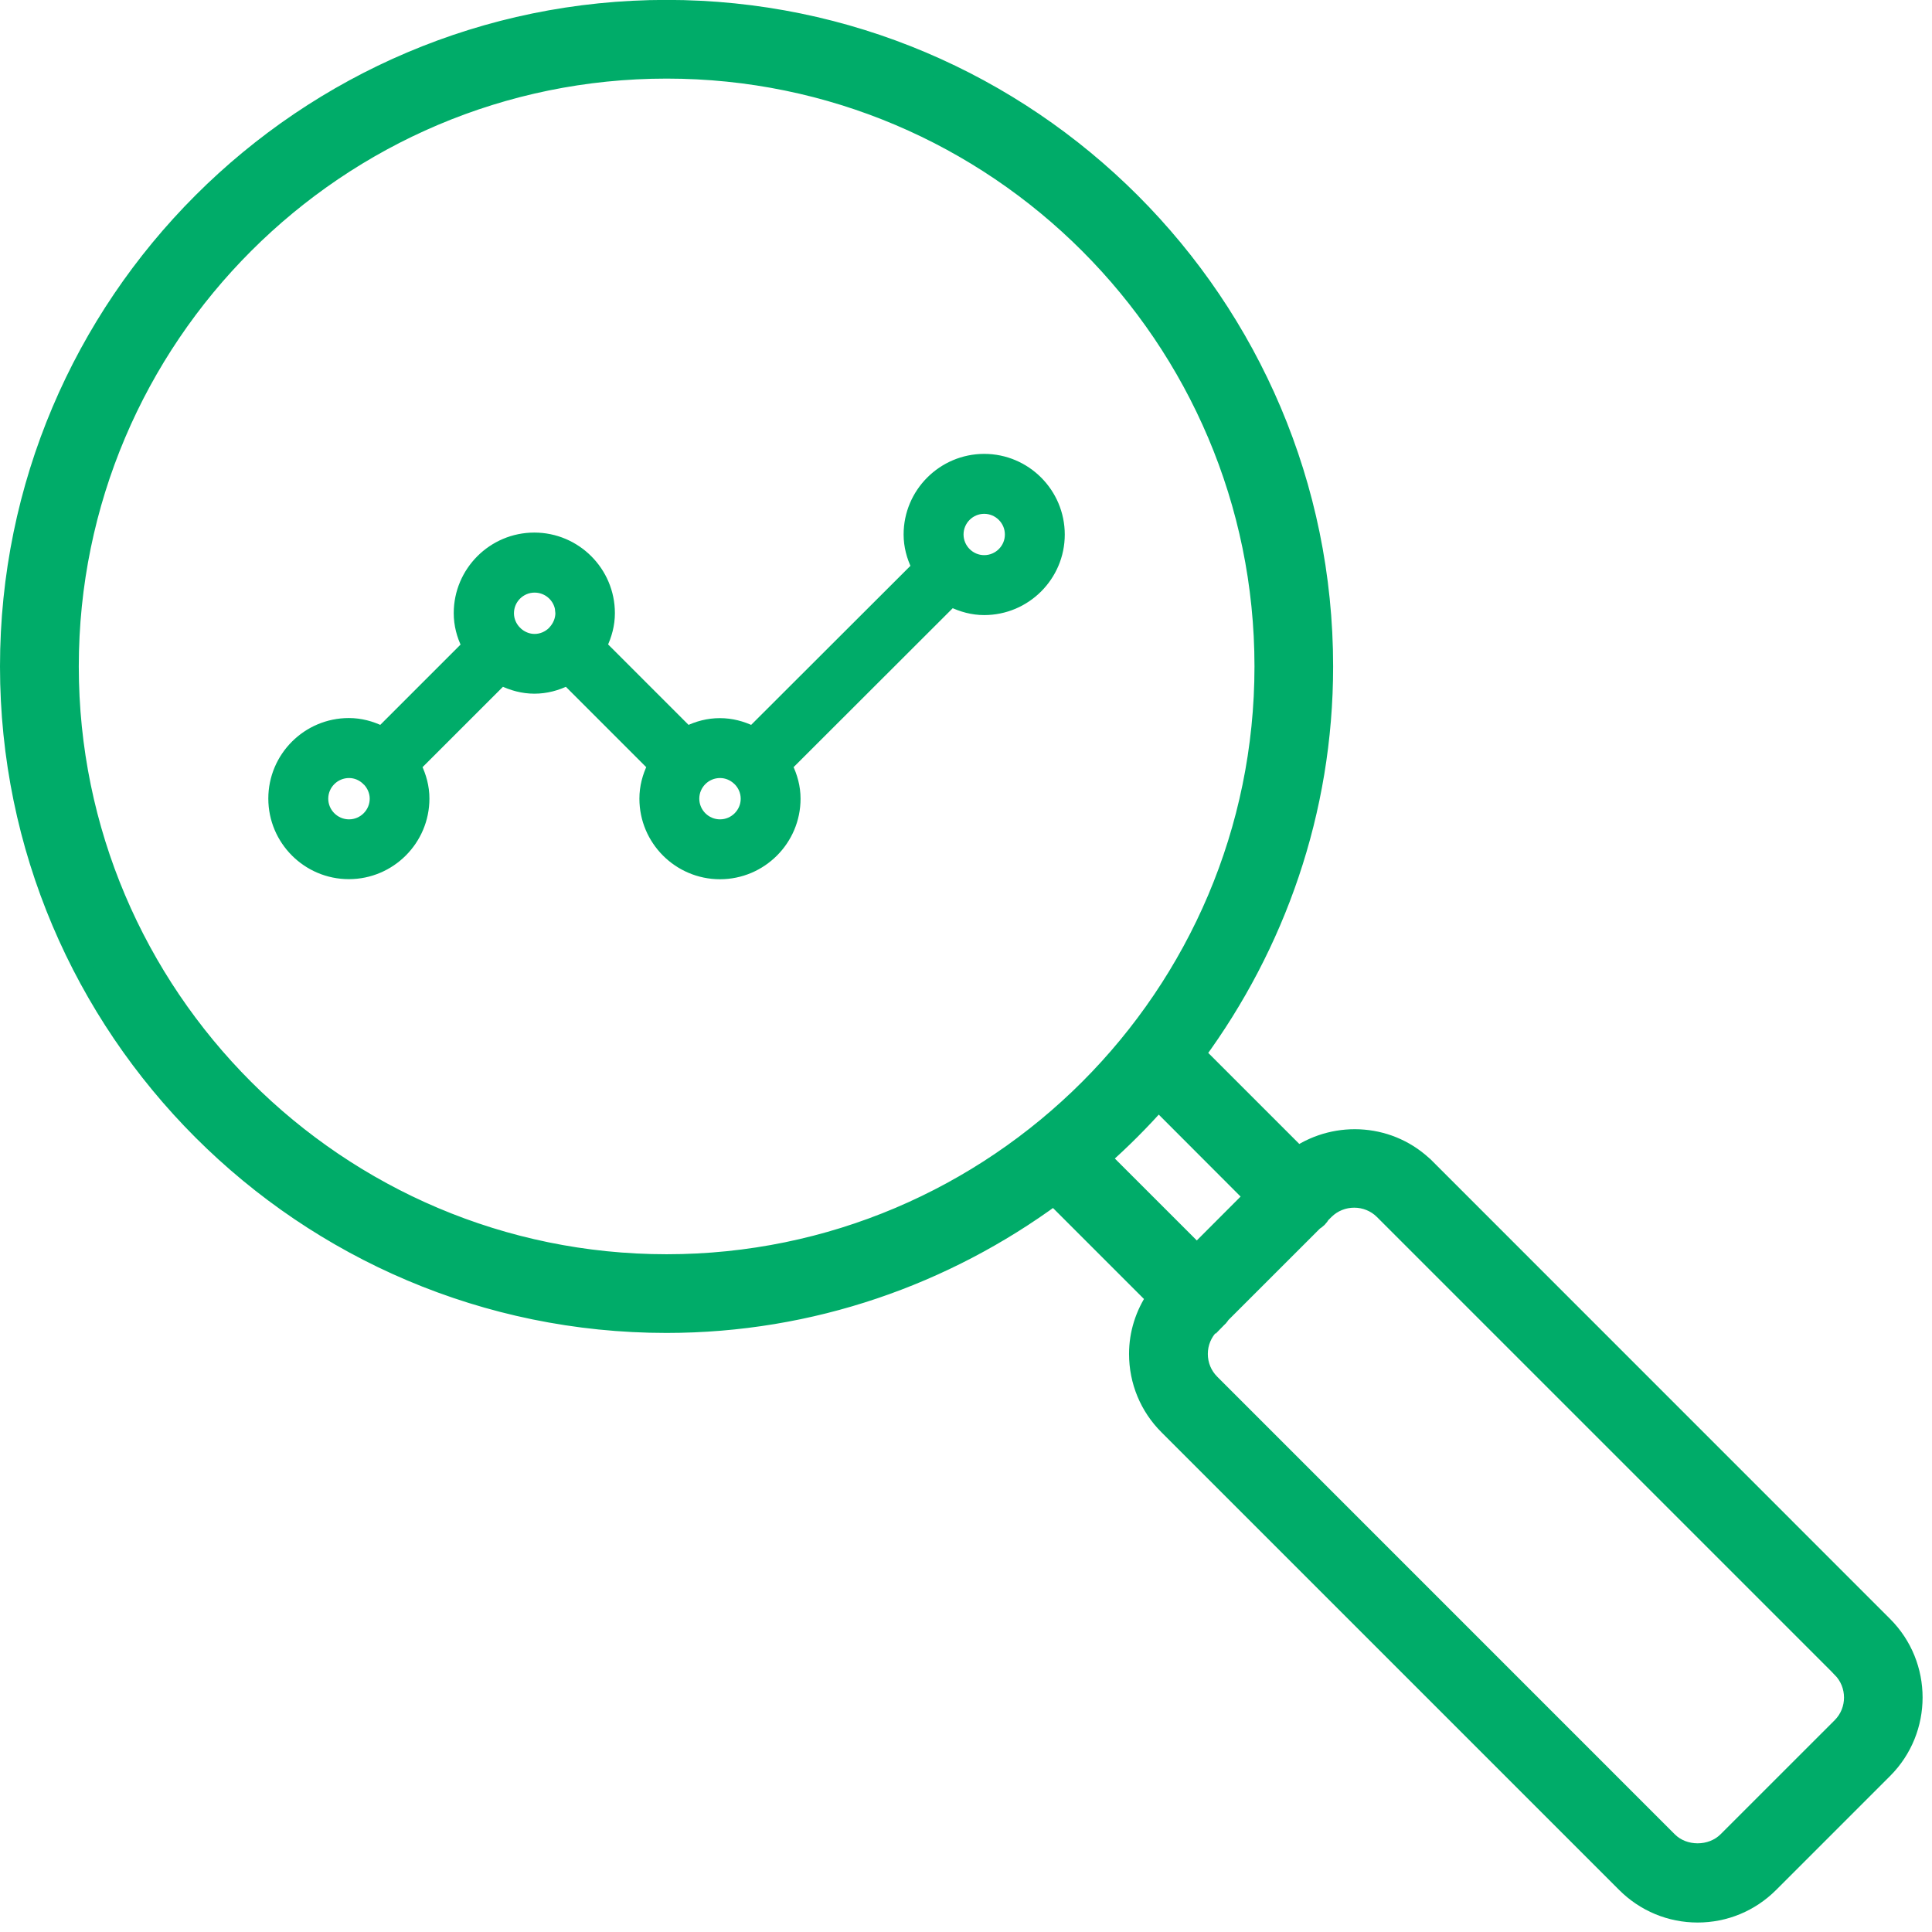
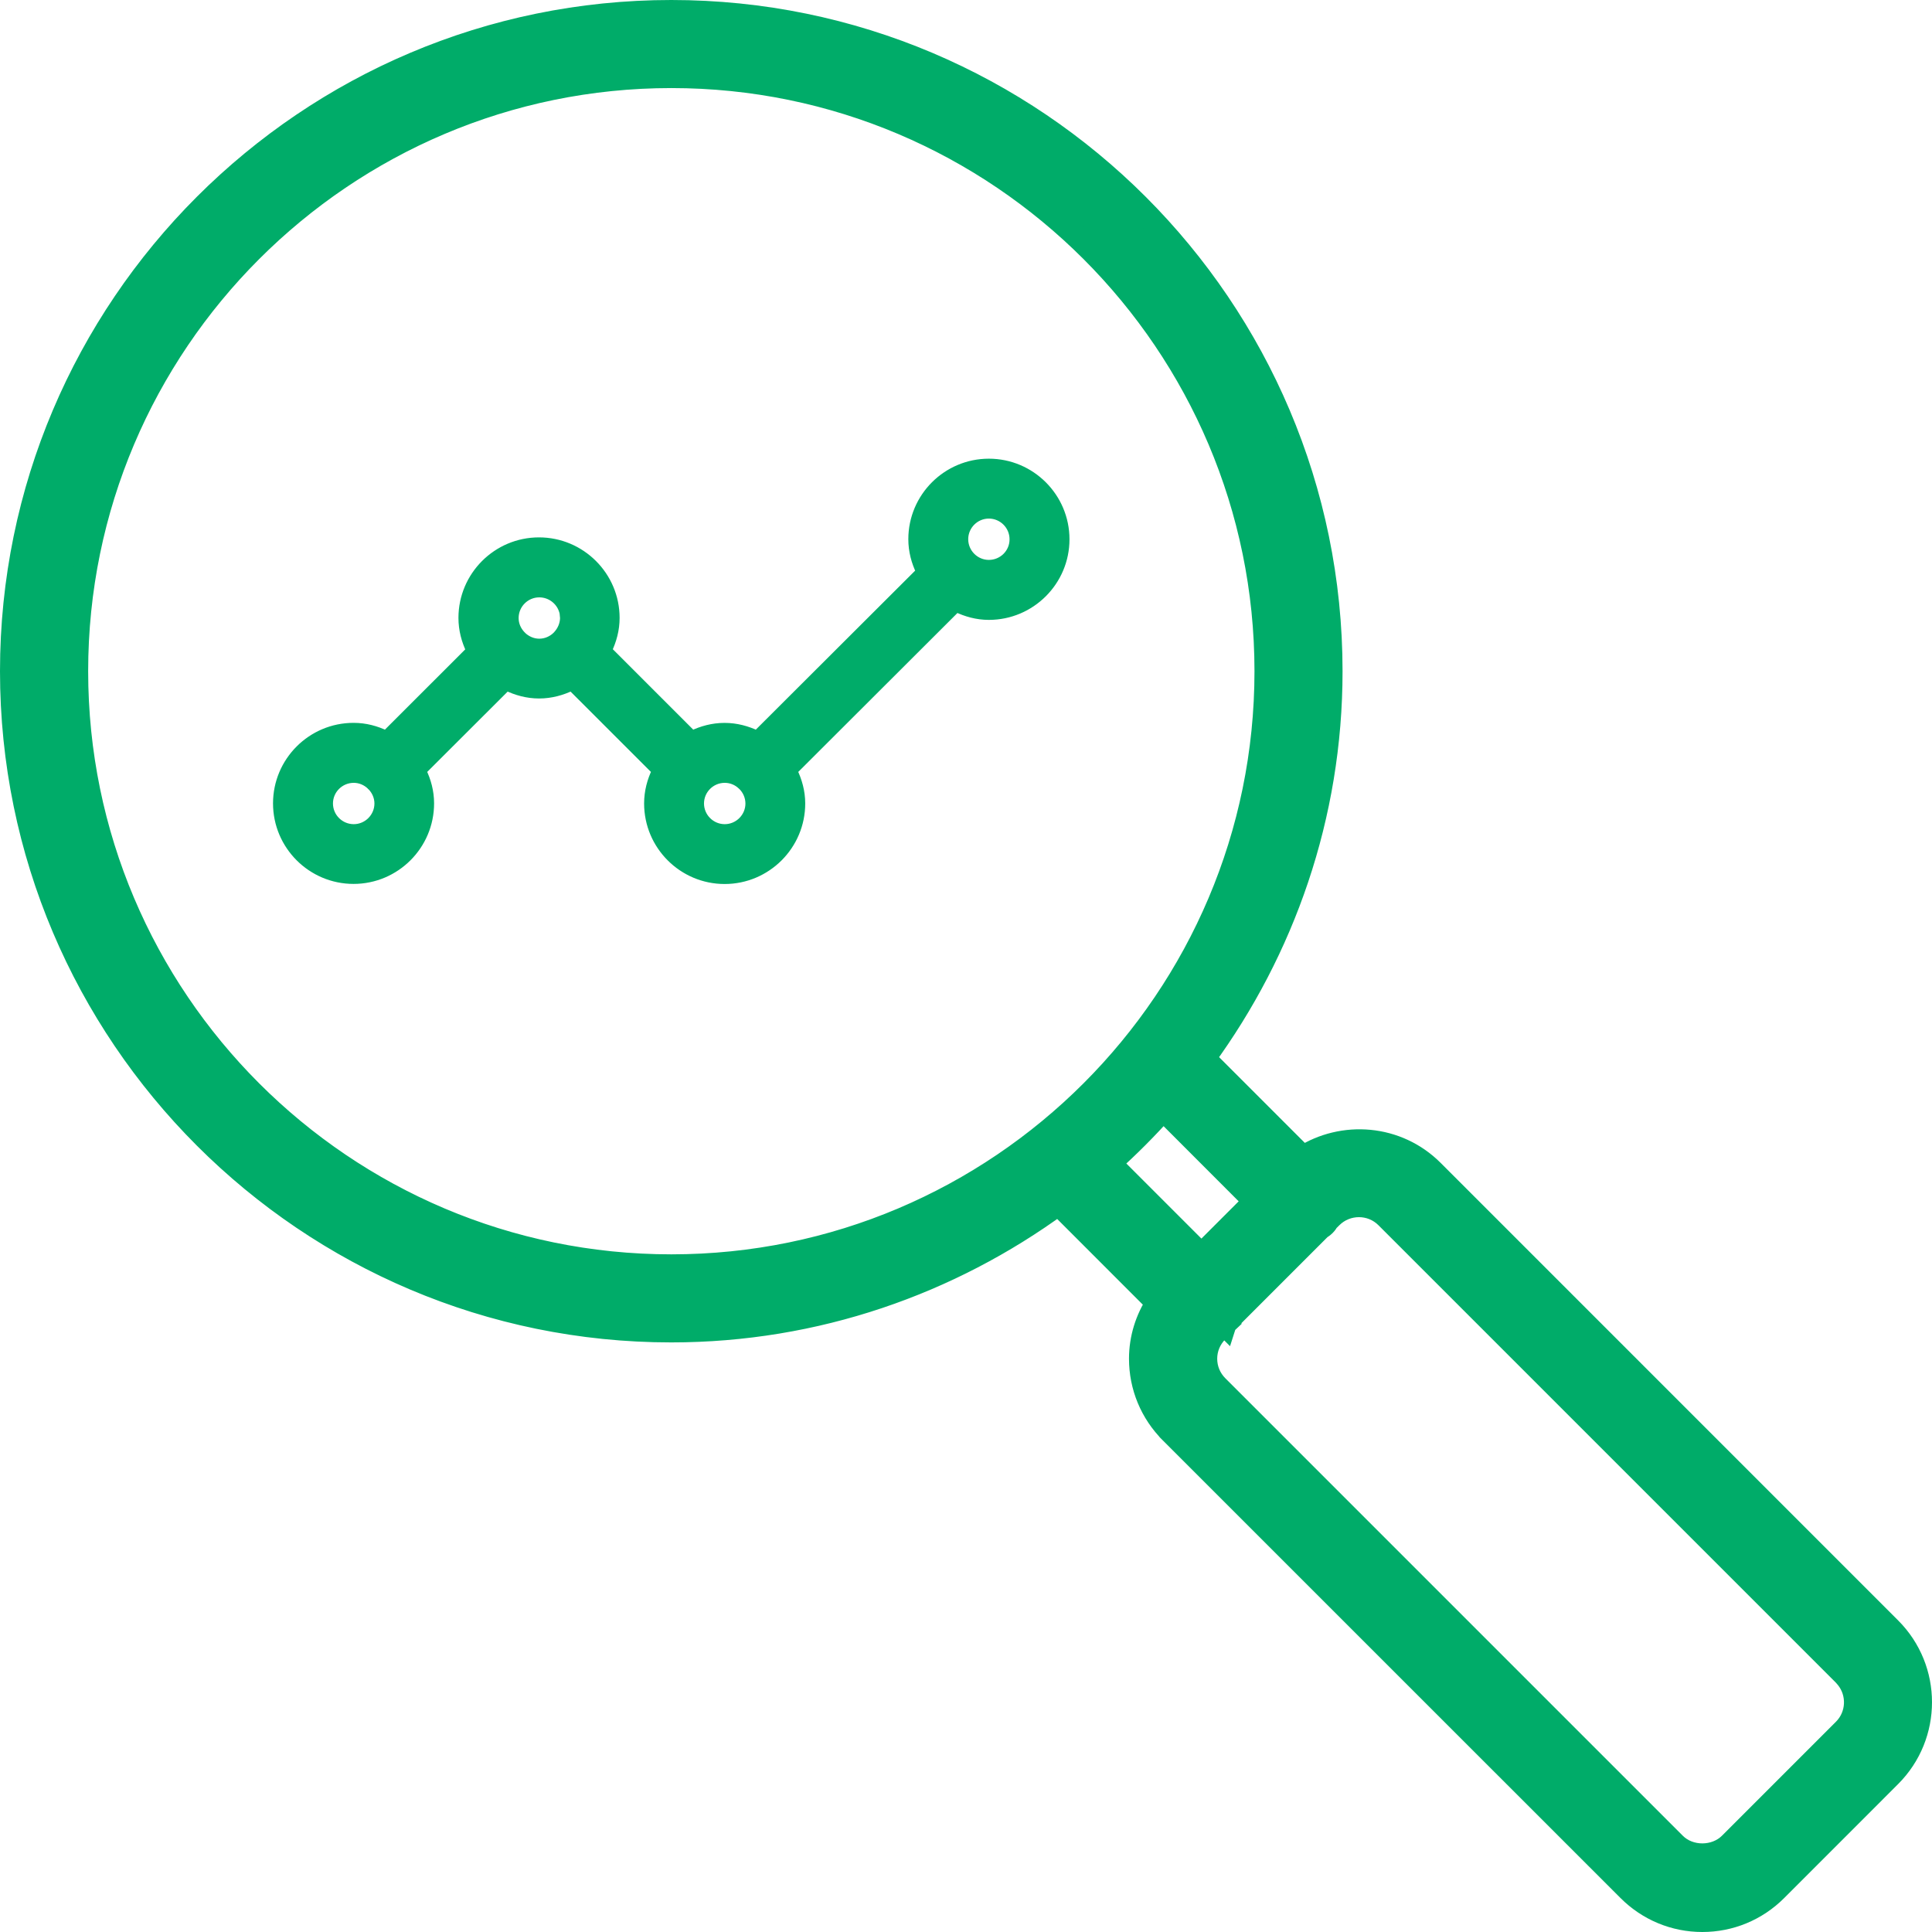
<svg xmlns="http://www.w3.org/2000/svg" width="41" height="41" viewBox="0 0 41 41" fill="none">
-   <path d="M14.146 0.198C21.835 0.198 28.091 6.454 28.091 14.143C28.091 17.221 27.074 20.056 25.379 22.365L27.544 24.53C28.379 23.97 29.521 24.049 30.261 24.788H30.262L39.971 34.499C40.81 35.339 40.81 36.706 39.971 37.546L37.549 39.968C37.142 40.374 36.601 40.599 36.026 40.599C35.452 40.599 34.91 40.374 34.502 39.966L24.791 30.255C24.384 29.85 24.16 29.307 24.16 28.732C24.16 28.298 24.294 27.888 24.531 27.538L22.367 25.374C20.061 27.069 17.224 28.087 14.145 28.087C6.456 28.087 0.2 21.831 0.2 14.143C0.2 6.454 6.456 0.198 14.146 0.198ZM28.739 25.429C28.51 25.429 28.285 25.515 28.113 25.686L28.029 25.77L28.023 25.781C28.014 25.796 27.996 25.825 27.969 25.852C27.941 25.88 27.912 25.898 27.898 25.907C27.894 25.91 27.889 25.912 27.887 25.913L25.911 27.888C25.91 27.889 25.91 27.891 25.909 27.893C25.902 27.905 25.885 27.929 25.861 27.955L25.862 27.956C25.862 27.957 25.86 27.957 25.859 27.958C25.858 27.96 25.857 27.962 25.855 27.964L25.854 27.962C25.829 27.988 25.806 28.006 25.789 28.017C25.785 28.019 25.779 28.021 25.775 28.023L25.691 28.108C25.524 28.276 25.432 28.497 25.432 28.732C25.432 28.97 25.524 29.191 25.691 29.358L35.402 39.07C35.734 39.402 36.321 39.4 36.653 39.069L39.075 36.648C39.419 36.305 39.419 35.743 39.074 35.398V35.397L29.363 25.686C29.192 25.515 28.966 25.429 28.739 25.429ZM14.148 1.468C7.158 1.468 1.472 7.154 1.472 14.143C1.472 21.132 7.158 26.817 14.148 26.817C21.137 26.817 26.822 21.131 26.822 14.143C26.822 7.154 21.137 1.468 14.148 1.468ZM24.583 23.363C24.203 23.793 23.798 24.198 23.368 24.578L25.398 26.607L26.61 25.393L24.583 23.363Z" fill="#00AC69" stroke="#00AC69" stroke-width="0.4" />
-   <path d="M20.886 9.732C21.773 9.732 22.496 10.455 22.496 11.344C22.496 12.231 21.773 12.953 20.886 12.953C20.636 12.953 20.405 12.887 20.197 12.787L16.721 16.259C16.823 16.467 16.889 16.699 16.889 16.949C16.889 17.837 16.166 18.559 15.278 18.559C14.391 18.558 13.669 17.836 13.669 16.949C13.669 16.7 13.732 16.468 13.834 16.259L12.03 14.455C11.821 14.557 11.59 14.621 11.341 14.621C11.091 14.621 10.86 14.555 10.652 14.455L8.847 16.259C8.948 16.467 9.013 16.698 9.013 16.947C9.013 17.834 8.291 18.557 7.403 18.557C6.516 18.557 5.794 17.834 5.794 16.947C5.794 16.06 6.516 15.338 7.403 15.338C7.652 15.338 7.883 15.402 8.091 15.503L9.894 13.7C9.792 13.493 9.729 13.261 9.729 13.012C9.729 12.124 10.452 11.402 11.339 11.402C12.226 11.402 12.949 12.124 12.949 13.012C12.949 13.259 12.885 13.489 12.785 13.697L14.591 15.503C14.797 15.403 15.027 15.34 15.276 15.34C15.525 15.34 15.755 15.403 15.962 15.503L19.441 12.029C19.34 11.822 19.276 11.591 19.276 11.342C19.276 10.455 19.999 9.733 20.886 9.732ZM7.407 16.411C7.109 16.411 6.866 16.653 6.866 16.949C6.866 17.245 7.109 17.488 7.407 17.488C7.704 17.488 7.946 17.245 7.946 16.949C7.946 16.809 7.888 16.679 7.796 16.581C7.792 16.578 7.788 16.577 7.784 16.573C7.78 16.569 7.777 16.564 7.774 16.561C7.678 16.469 7.55 16.411 7.407 16.411ZM15.28 16.411C14.982 16.411 14.74 16.653 14.74 16.949C14.74 17.245 14.982 17.488 15.28 17.488C15.577 17.488 15.819 17.245 15.819 16.951C15.819 16.803 15.758 16.669 15.661 16.571C15.66 16.57 15.658 16.57 15.657 16.569L15.646 16.558C15.549 16.467 15.421 16.411 15.28 16.411ZM11.345 12.476C11.049 12.476 10.807 12.717 10.807 13.014C10.807 13.157 10.865 13.287 10.96 13.386L10.969 13.393L10.979 13.404L10.98 13.406C11.078 13.496 11.205 13.553 11.345 13.553C11.49 13.553 11.624 13.492 11.722 13.396C11.723 13.394 11.724 13.392 11.726 13.391L11.736 13.379C11.826 13.282 11.884 13.153 11.886 13.014L11.875 12.905C11.825 12.661 11.606 12.476 11.345 12.476ZM20.886 10.804C20.59 10.804 20.348 11.046 20.348 11.342C20.348 11.638 20.59 11.881 20.886 11.881C21.184 11.881 21.426 11.638 21.425 11.343V11.342C21.425 11.046 21.182 10.804 20.886 10.804Z" fill="#00AC69" stroke="#00AC69" stroke-width="0.2" />
+   <path d="M14.246 0.25C21.962 0.25 28.241 6.528 28.241 14.244C28.241 17.319 27.229 20.151 25.544 22.461L27.65 24.567C28.501 24.02 29.65 24.108 30.396 24.855L40.105 34.565C40.965 35.425 40.965 36.823 40.105 37.683L37.684 40.105C37.268 40.52 36.714 40.75 36.126 40.75C35.538 40.75 34.984 40.52 34.566 40.102L24.855 30.392V30.391C24.439 29.976 24.209 29.421 24.209 28.834C24.209 28.404 24.339 27.997 24.567 27.648L22.462 25.542C20.153 27.227 17.319 28.238 14.244 28.238C6.528 28.238 0.25 21.96 0.25 14.244C0.25 6.528 6.528 0.25 14.246 0.25ZM28.839 25.58C28.623 25.58 28.41 25.662 28.248 25.823L28.168 25.902C28.167 25.904 28.166 25.906 28.165 25.908C28.156 25.924 28.136 25.957 28.104 25.989C28.071 26.022 28.038 26.042 28.023 26.052C28.02 26.053 28.018 26.054 28.016 26.055L26.053 28.018L26.052 28.02C26.044 28.034 26.025 28.06 25.997 28.09L25.999 28.092C25.997 28.094 25.993 28.095 25.991 28.098L25.99 28.101L25.989 28.1C25.96 28.13 25.932 28.15 25.914 28.161C25.91 28.163 25.907 28.165 25.903 28.167L25.826 28.245C25.668 28.404 25.581 28.612 25.581 28.834C25.581 29.058 25.668 29.266 25.826 29.425L35.537 39.136C35.849 39.448 36.404 39.447 36.717 39.136L39.139 36.714C39.443 36.41 39.462 35.926 39.195 35.598L39.139 35.534L29.428 25.823C29.266 25.661 29.053 25.58 28.839 25.58ZM14.247 1.619C7.285 1.619 1.621 7.283 1.621 14.244C1.621 21.206 7.285 26.869 14.247 26.869C21.209 26.869 26.872 21.206 26.872 14.244C26.872 7.283 21.209 1.619 14.247 1.619ZM24.685 23.537C24.325 23.94 23.944 24.323 23.541 24.683L25.496 26.638L26.64 25.494L24.685 23.537Z" fill="#00AC69" stroke="#00AC69" stroke-width="0.5" />
+   <path d="M20.985 9.834C21.873 9.834 22.596 10.556 22.596 11.445C22.596 12.332 21.873 13.055 20.985 13.055C20.735 13.055 20.505 12.989 20.297 12.889L16.82 16.36C16.922 16.569 16.988 16.801 16.988 17.051C16.988 17.938 16.265 18.66 15.378 18.66C14.491 18.66 13.769 17.938 13.769 17.051C13.769 16.801 13.832 16.569 13.934 16.36L12.13 14.557C11.921 14.658 11.69 14.723 11.44 14.723C11.19 14.723 10.96 14.657 10.752 14.557L8.946 16.36C9.048 16.569 9.112 16.799 9.112 17.049C9.112 17.936 8.39 18.658 7.503 18.658C6.616 18.658 5.894 17.936 5.894 17.049C5.894 16.162 6.616 15.44 7.503 15.44C7.752 15.44 7.982 15.503 8.19 15.604L9.993 13.802C9.892 13.594 9.829 13.362 9.829 13.113C9.829 12.226 10.551 11.504 11.438 11.504C12.326 11.504 13.049 12.226 13.049 13.113C13.049 13.361 12.985 13.591 12.885 13.799L14.69 15.604C14.897 15.505 15.127 15.441 15.376 15.441C15.625 15.441 15.855 15.505 16.061 15.604L19.541 12.131C19.44 11.924 19.376 11.692 19.376 11.443C19.376 10.556 20.098 9.834 20.985 9.834ZM7.507 16.513C7.208 16.513 6.966 16.755 6.966 17.051C6.966 17.347 7.208 17.59 7.507 17.59C7.803 17.59 8.046 17.347 8.046 17.051C8.046 16.91 7.988 16.781 7.896 16.683C7.892 16.68 7.887 16.678 7.884 16.675C7.88 16.671 7.877 16.666 7.874 16.662C7.778 16.571 7.65 16.513 7.507 16.513ZM15.38 16.513C15.082 16.513 14.84 16.755 14.84 17.051C14.84 17.347 15.082 17.59 15.38 17.59C15.676 17.59 15.919 17.347 15.919 17.053C15.919 16.905 15.858 16.77 15.761 16.673C15.76 16.672 15.758 16.672 15.757 16.671L15.745 16.659C15.649 16.568 15.521 16.513 15.38 16.513ZM11.444 12.577C11.148 12.577 10.906 12.819 10.906 13.115C10.906 13.259 10.965 13.389 11.06 13.487L11.068 13.494L11.079 13.506L11.08 13.508C11.178 13.597 11.304 13.654 11.444 13.654C11.59 13.654 11.723 13.593 11.821 13.497C11.823 13.496 11.824 13.494 11.825 13.492L11.836 13.48C11.925 13.383 11.983 13.255 11.985 13.115L11.975 13.007C11.924 12.762 11.705 12.577 11.444 12.577ZM20.985 10.905C20.689 10.905 20.447 11.147 20.447 11.443C20.447 11.739 20.689 11.982 20.985 11.982C21.284 11.982 21.526 11.74 21.524 11.444V11.443C21.524 11.147 21.282 10.905 20.985 10.905Z" fill="#00AC69" stroke="#00AC69" stroke-width="0.2" />
</svg>
